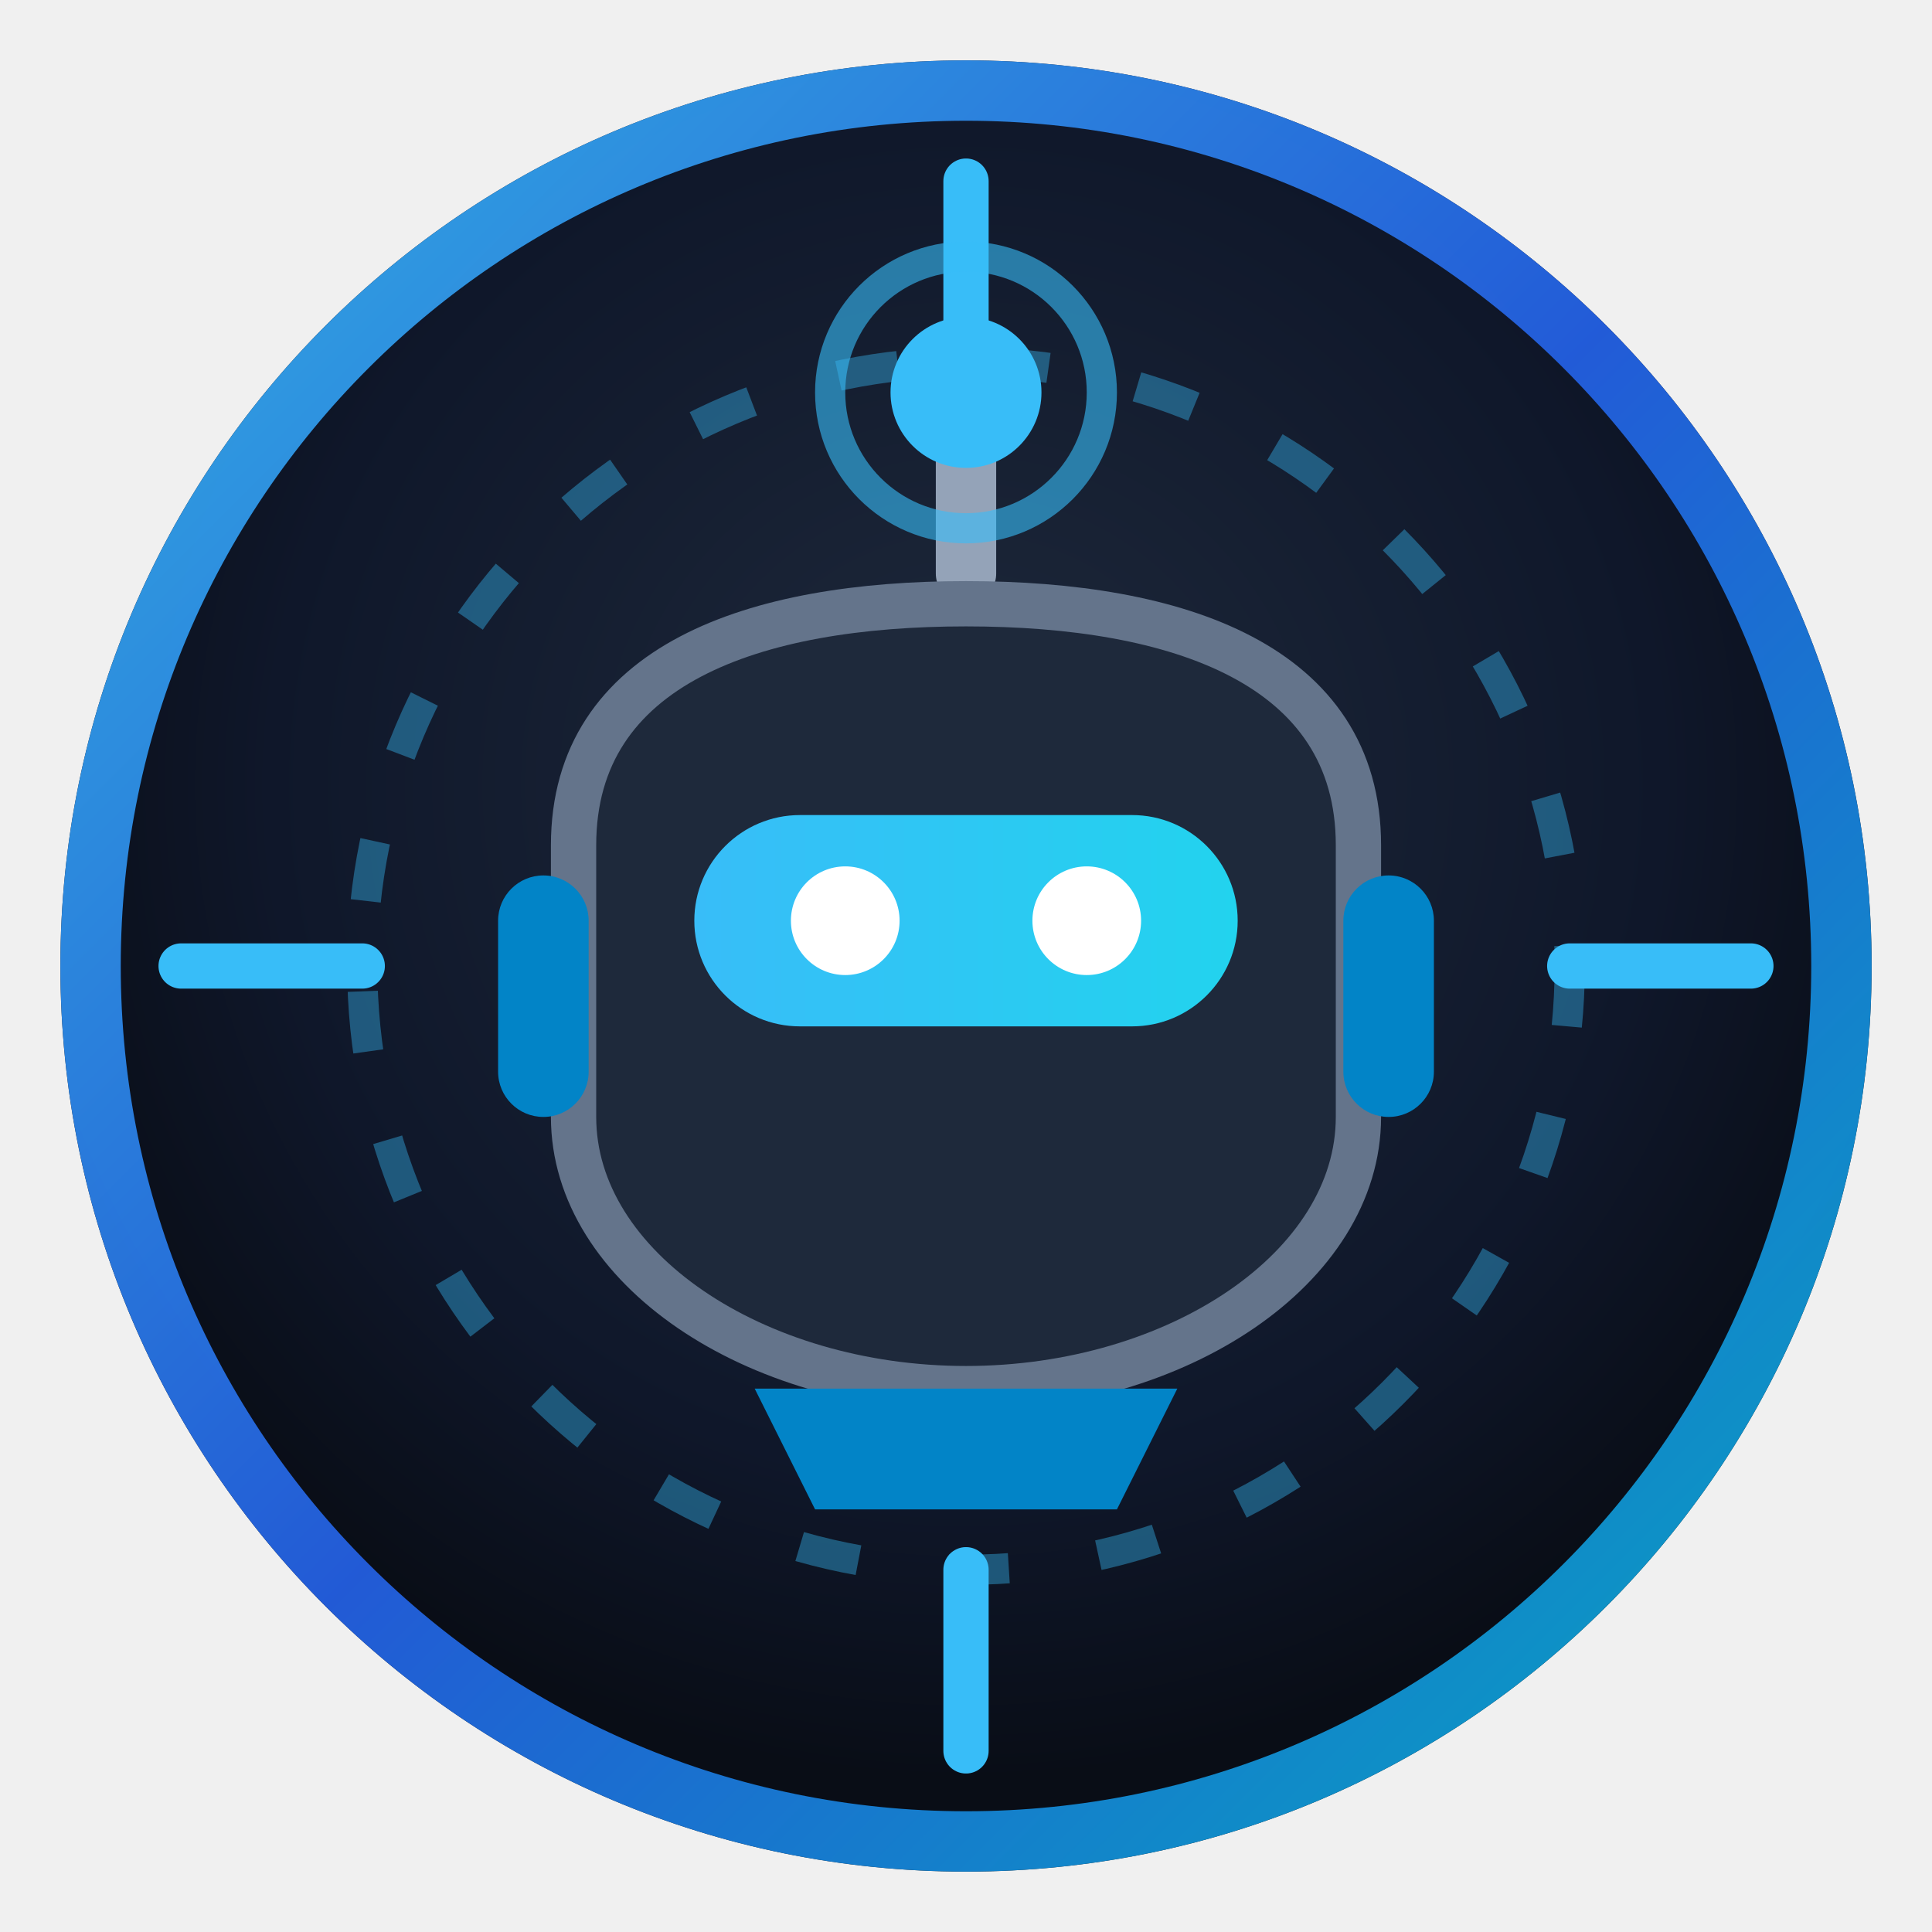
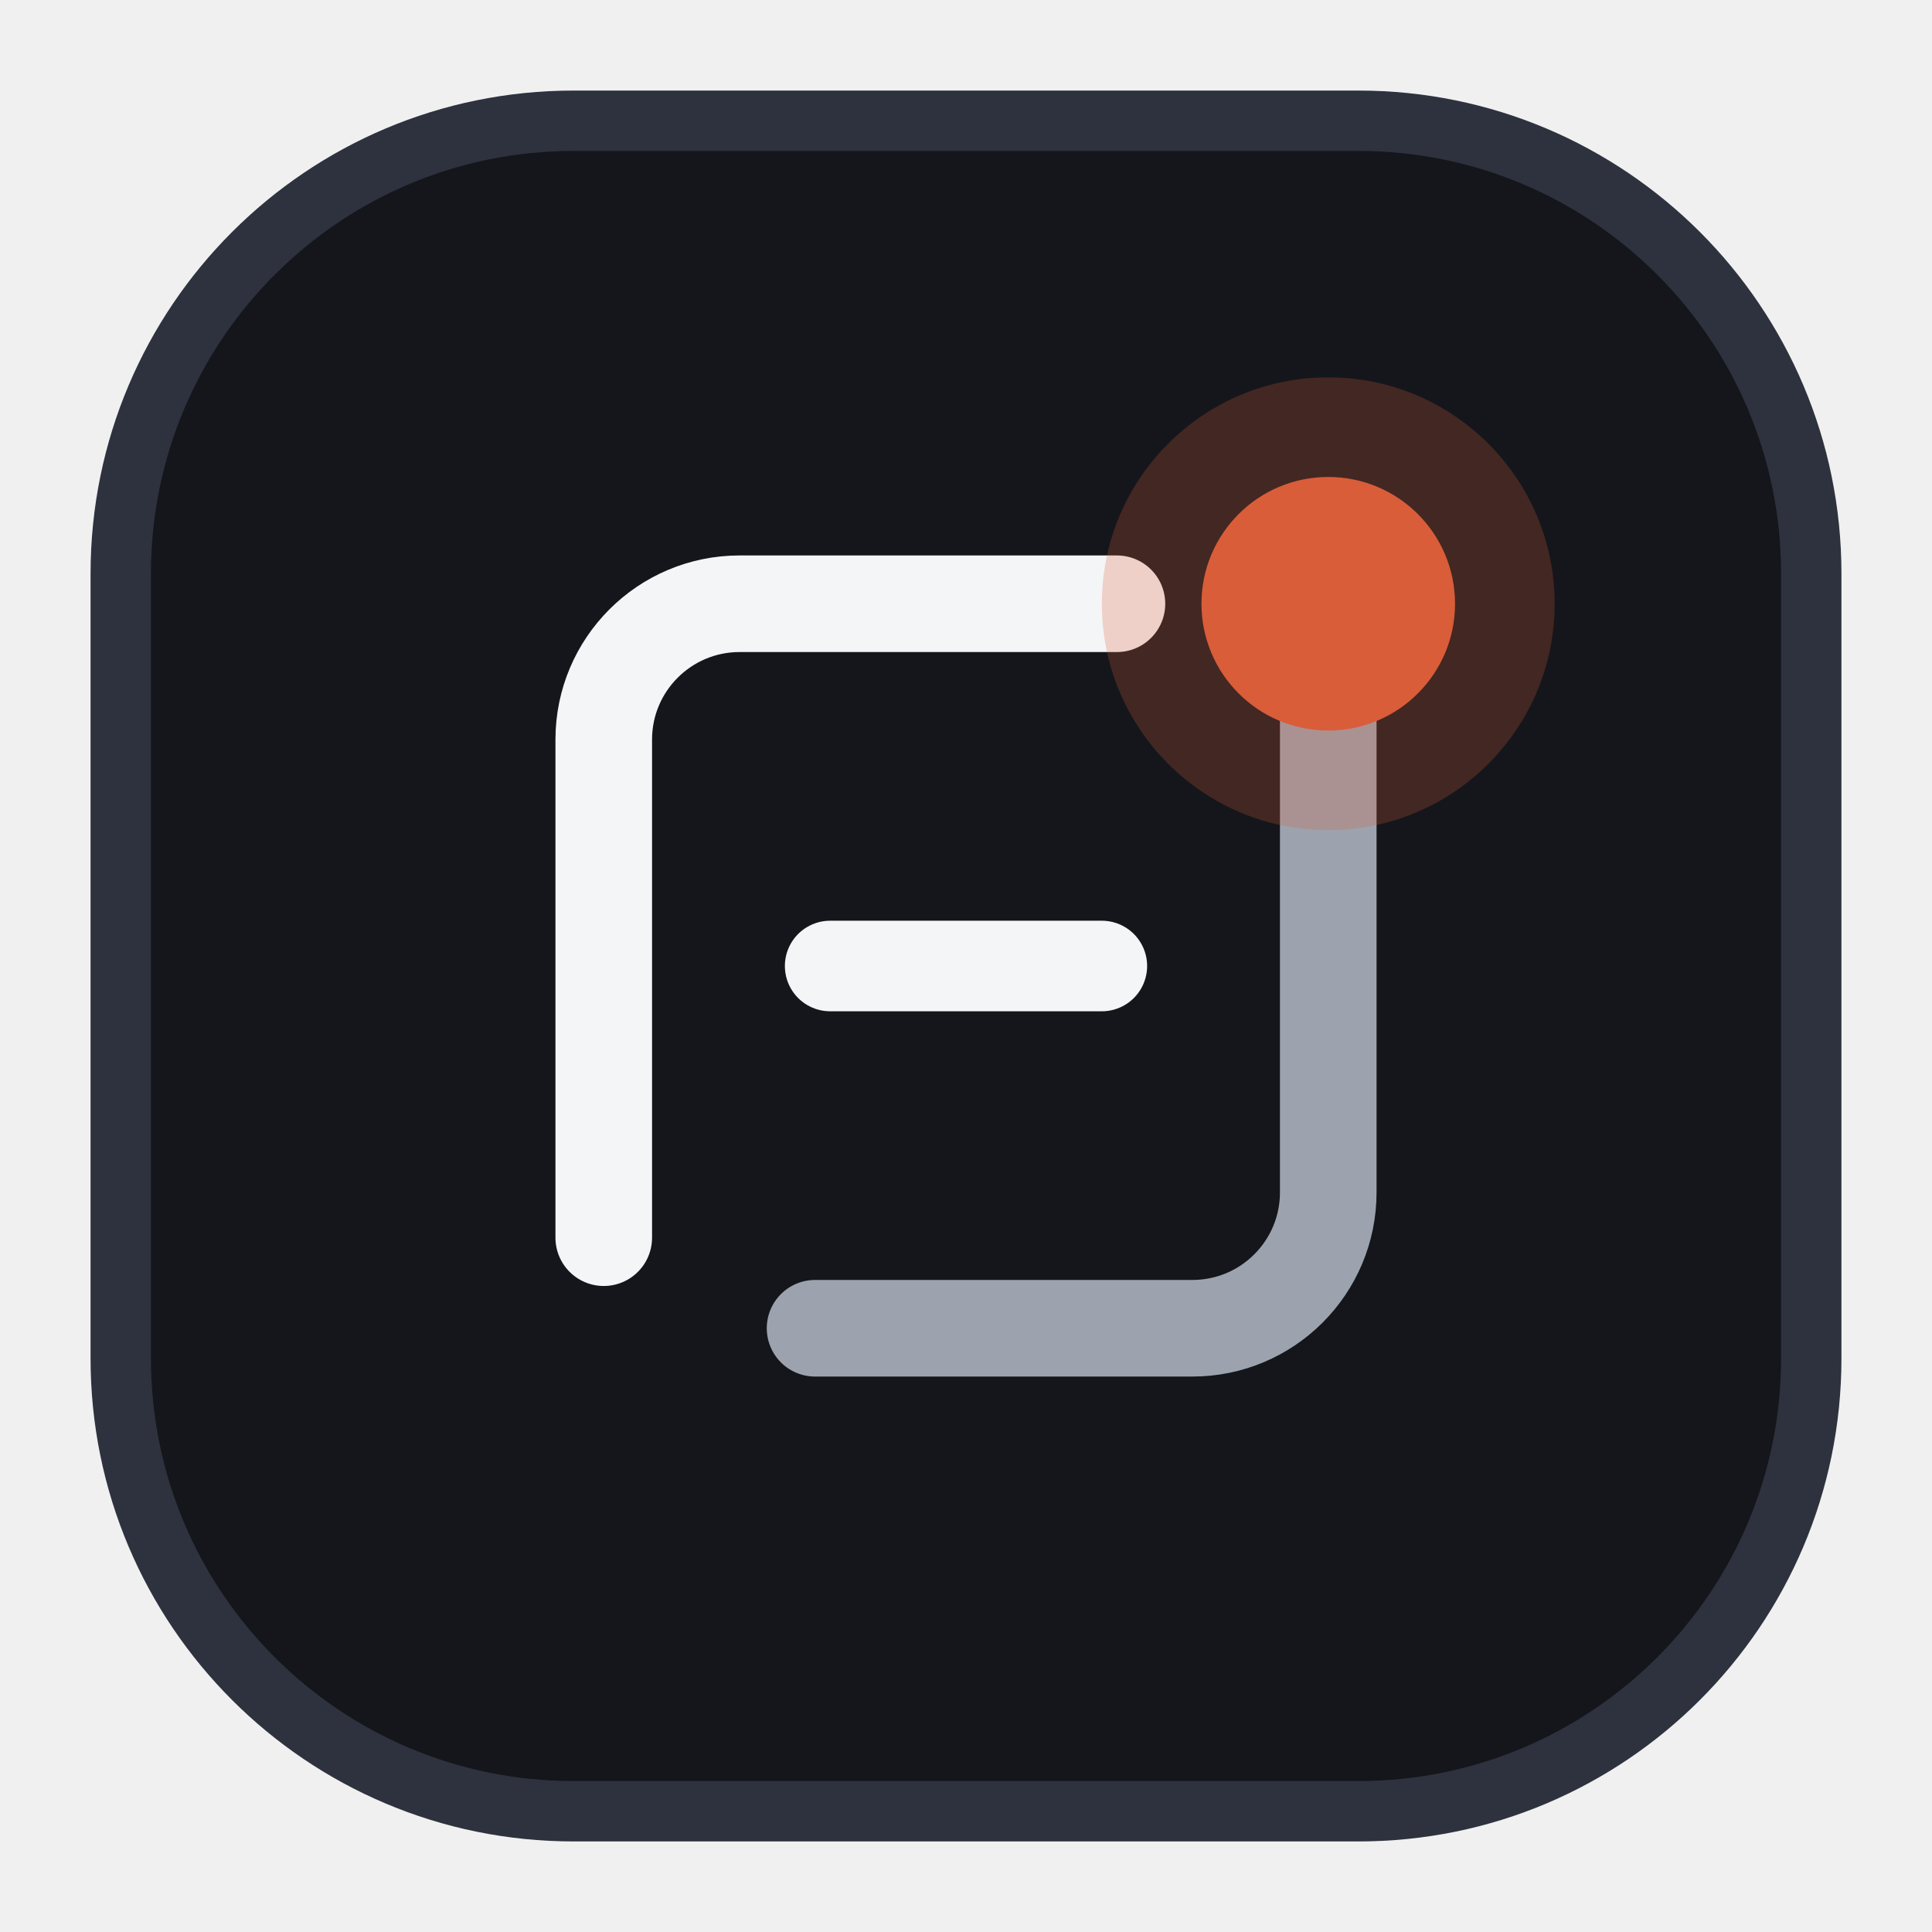
<svg xmlns="http://www.w3.org/2000/svg" viewBox="0 0 64 64" width="64" height="64" fill="none">
-   <defs>
-     <radialGradient id="bgGlow" cx="50%" cy="40%" r="55%">
-       <stop offset="0%" stop-color="#1e293b" />
-       <stop offset="70%" stop-color="#0f172a" />
-       <stop offset="100%" stop-color="#090d16" />
-     </radialGradient>
-     <linearGradient id="ringGrad" x1="0%" y1="0%" x2="100%" y2="100%">
-       <stop offset="0%" stop-color="#38bdf8" />
-       <stop offset="50%" stop-color="#2563eb" />
-       <stop offset="100%" stop-color="#06b6d4" />
-     </linearGradient>
-     <linearGradient id="visorGrad" x1="0%" y1="0%" x2="100%" y2="0%">
-       <stop offset="0%" stop-color="#38bdf8" />
-       <stop offset="100%" stop-color="#22d3ee" />
-     </linearGradient>
-   </defs>
-   <circle cx="32" cy="32" r="30" fill="url(#bgGlow)" />
-   <circle cx="32" cy="32" r="29" stroke="url(#ringGrad)" stroke-width="2" stroke-opacity="0.9" />
-   <circle cx="32" cy="32" r="20" stroke="#38bdf8" stroke-width="1" stroke-dasharray="2 3" stroke-opacity="0.4" />
-   <line x1="32" y1="6" x2="32" y2="12" stroke="#38bdf8" stroke-width="1.5" stroke-linecap="round" />
-   <line x1="32" y1="52" x2="32" y2="58" stroke="#38bdf8" stroke-width="1.5" stroke-linecap="round" />
-   <line x1="6" y1="32" x2="12" y2="32" stroke="#38bdf8" stroke-width="1.5" stroke-linecap="round" />
-   <line x1="52" y1="32" x2="58" y2="32" stroke="#38bdf8" stroke-width="1.5" stroke-linecap="round" />
-   <line x1="32" y1="14" x2="32" y2="19" stroke="#94a3b8" stroke-width="2" stroke-linecap="round" />
-   <circle cx="32" cy="13" r="2.5" fill="#38bdf8" />
-   <circle cx="32" cy="13" r="4.5" stroke="#38bdf8" stroke-width="1" stroke-opacity="0.6" />
-   <path d="M19 28 C19 22 25 20 32 20 C39 20 45 22 45 28 L45 37 C45 42 39 46 32 46 C25 46 19 42 19 37 Z" fill="#1e293b" stroke="#64748b" stroke-width="1.5" />
-   <rect x="23" y="27" width="18" height="7" rx="3.5" fill="url(#visorGrad)" />
-   <circle cx="28" cy="30.5" r="1.8" fill="#ffffff" />
-   <circle cx="36" cy="30.5" r="1.8" fill="#ffffff" />
-   <rect x="16.5" y="29" width="3" height="8" rx="1.5" fill="#0284c7" />
-   <rect x="44.5" y="29" width="3" height="8" rx="1.5" fill="#0284c7" />
-   <path d="M25 46 L27 50 L37 50 L39 46 Z" fill="#0284c7" />
+   <rect x="4" y="4" width="56" height="56" rx="15" fill="#14161B" />
+   <rect x="4" y="4" width="56" height="56" rx="15" stroke="#2D323E" stroke-width="2" />
+   <path d="M20 41V24.5C20 22.015 22.015 20 24.5 20H37" stroke="#F4F5F7" stroke-width="3.2" stroke-linecap="round" stroke-linejoin="round" />
+   <path d="M44 23V39.5C44 41.985 41.985 44 39.5 44H27" stroke="#9CA3AF" stroke-width="3.2" stroke-linecap="round" stroke-linejoin="round" />
+   <line x1="27.5" y1="32" x2="36.5" y2="32" stroke="#F4F5F7" stroke-width="3" stroke-linecap="round" />
+   <circle cx="44" cy="20" r="7.5" fill="#D95D39" fill-opacity="0.24" />
+   <circle cx="44" cy="20" r="4.2" fill="#D95D39" />
</svg>
